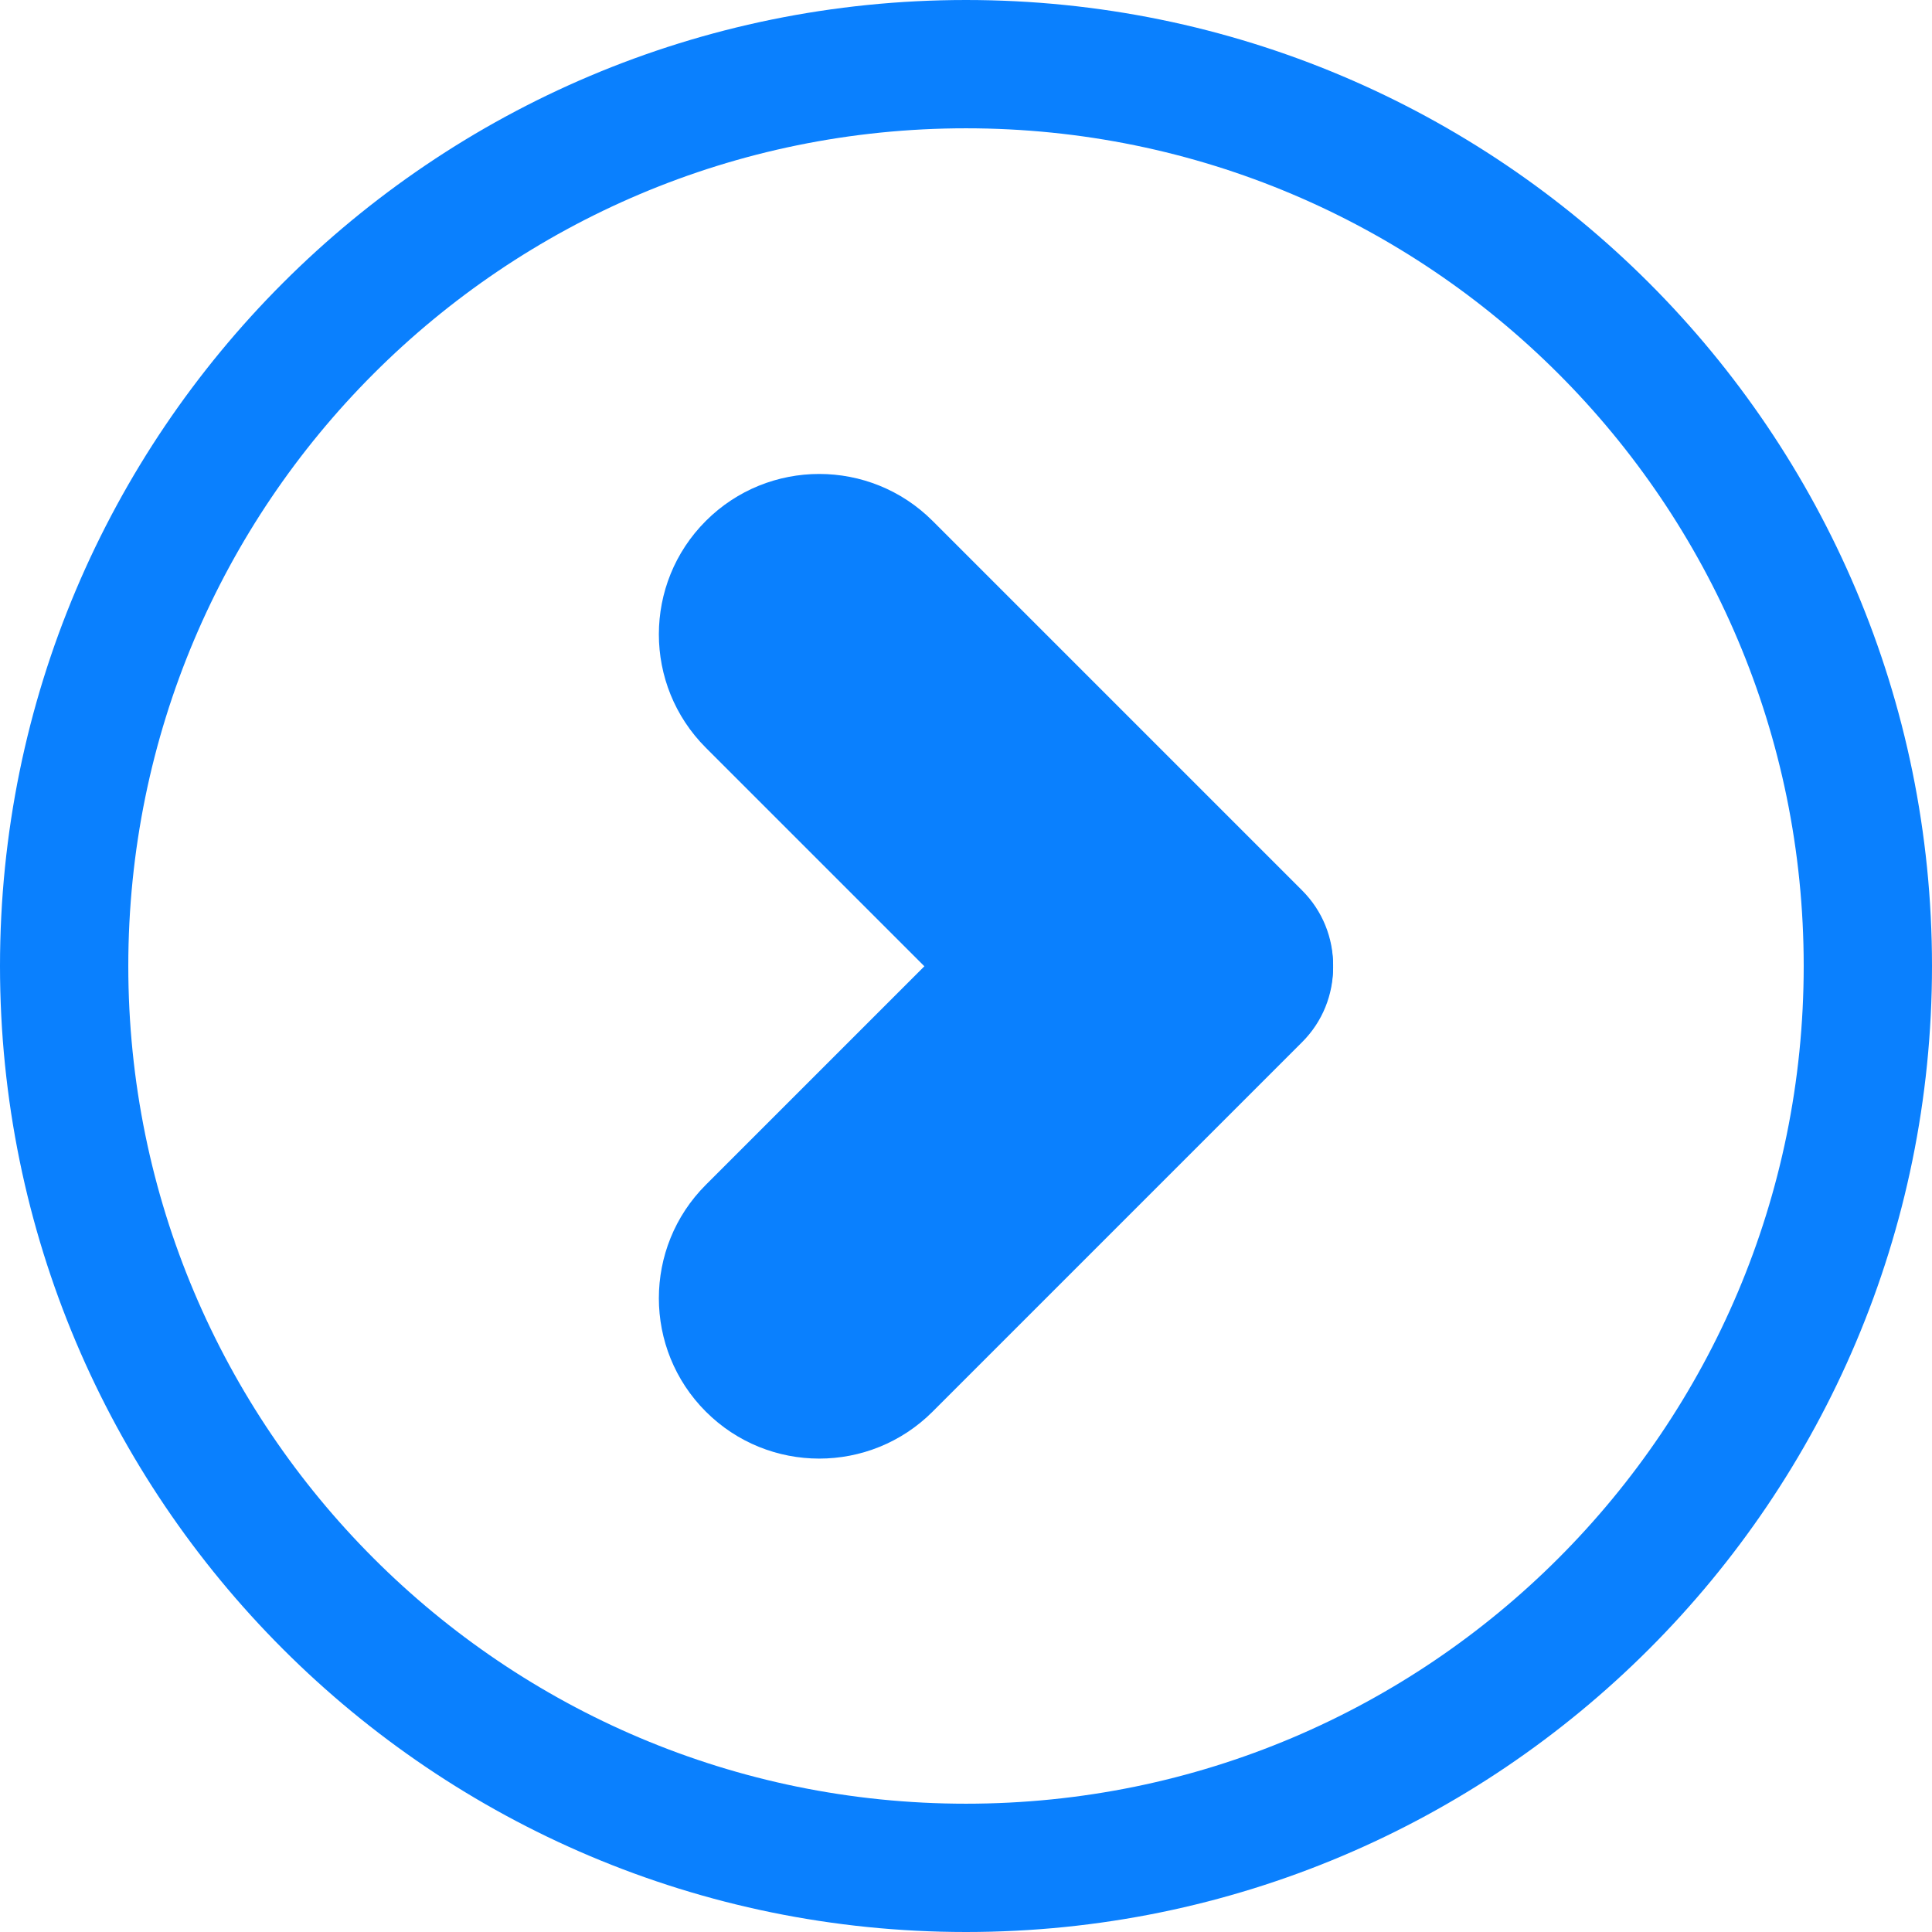
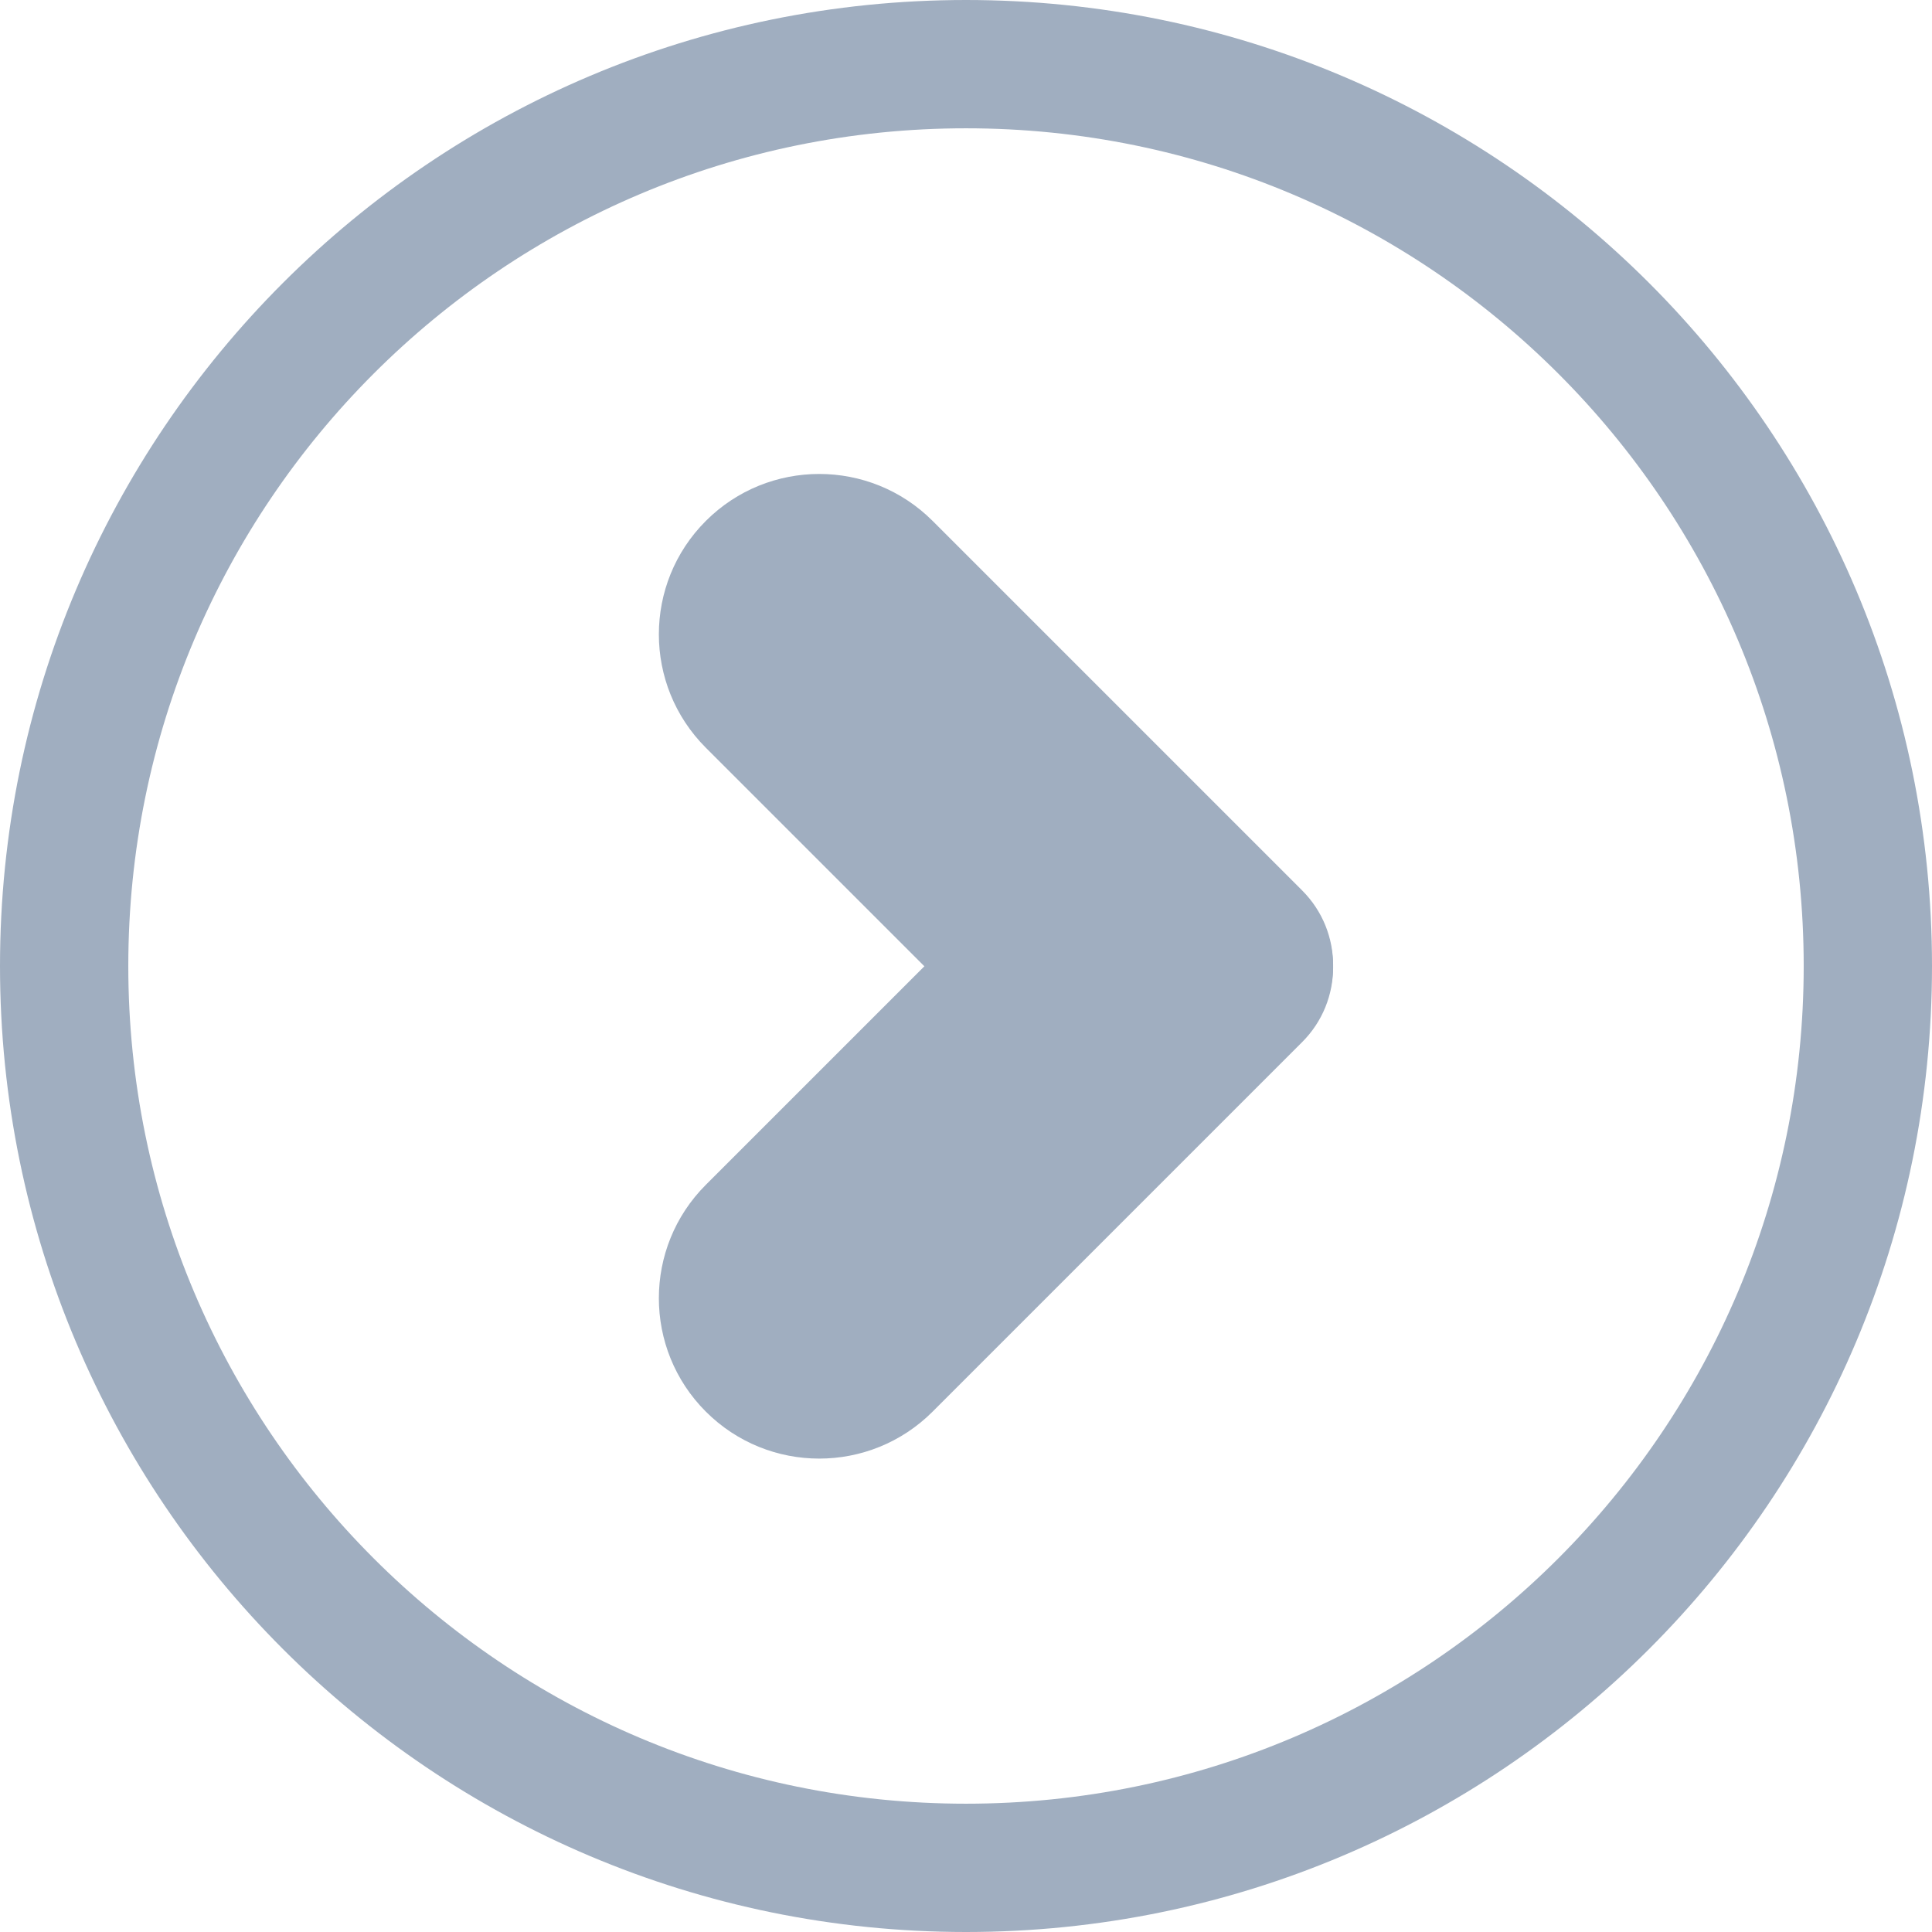
<svg xmlns="http://www.w3.org/2000/svg" width="512" height="512" viewBox="0 0 512 512" fill="none">
-   <circle cx="256" cy="256" r="239" stroke="#0A80FE" stroke-width="34" />
-   <path d="M187.052 198.156C170.455 181.559 170.455 154.649 187.052 138.052V138.052C203.649 121.455 230.559 121.455 247.156 138.052L345.09 235.986C356.025 246.921 356.025 264.65 345.09 275.584L304.785 315.889L187.052 198.156Z" fill="#0A80FE" />
-   <path d="M247.156 374.094C230.559 390.692 203.649 390.692 187.052 374.094V374.094C170.455 357.497 170.455 330.588 187.052 313.99L284.986 216.056C295.921 205.121 313.65 205.121 324.584 216.056L345.09 236.562C356.025 247.497 356.025 265.225 345.09 276.16L247.156 374.094Z" fill="#0A80FE" />
+   <circle cx="256" cy="256" r="239" stroke="#A0AEC0" stroke-width="34" />
+   <path d="M187.052 198.156C170.455 181.559 170.455 154.649 187.052 138.052V138.052C203.649 121.455 230.559 121.455 247.156 138.052L345.09 235.986C356.025 246.921 356.025 264.65 345.09 275.584L304.785 315.889L187.052 198.156Z" fill="#A0AEC0" />
+   <path d="M247.156 374.094C230.559 390.692 203.649 390.692 187.052 374.094V374.094C170.455 357.497 170.455 330.588 187.052 313.99L284.986 216.056C295.921 205.121 313.65 205.121 324.584 216.056L345.09 236.562C356.025 247.497 356.025 265.225 345.09 276.16L247.156 374.094Z" fill="#A0AEC0" />
</svg>
